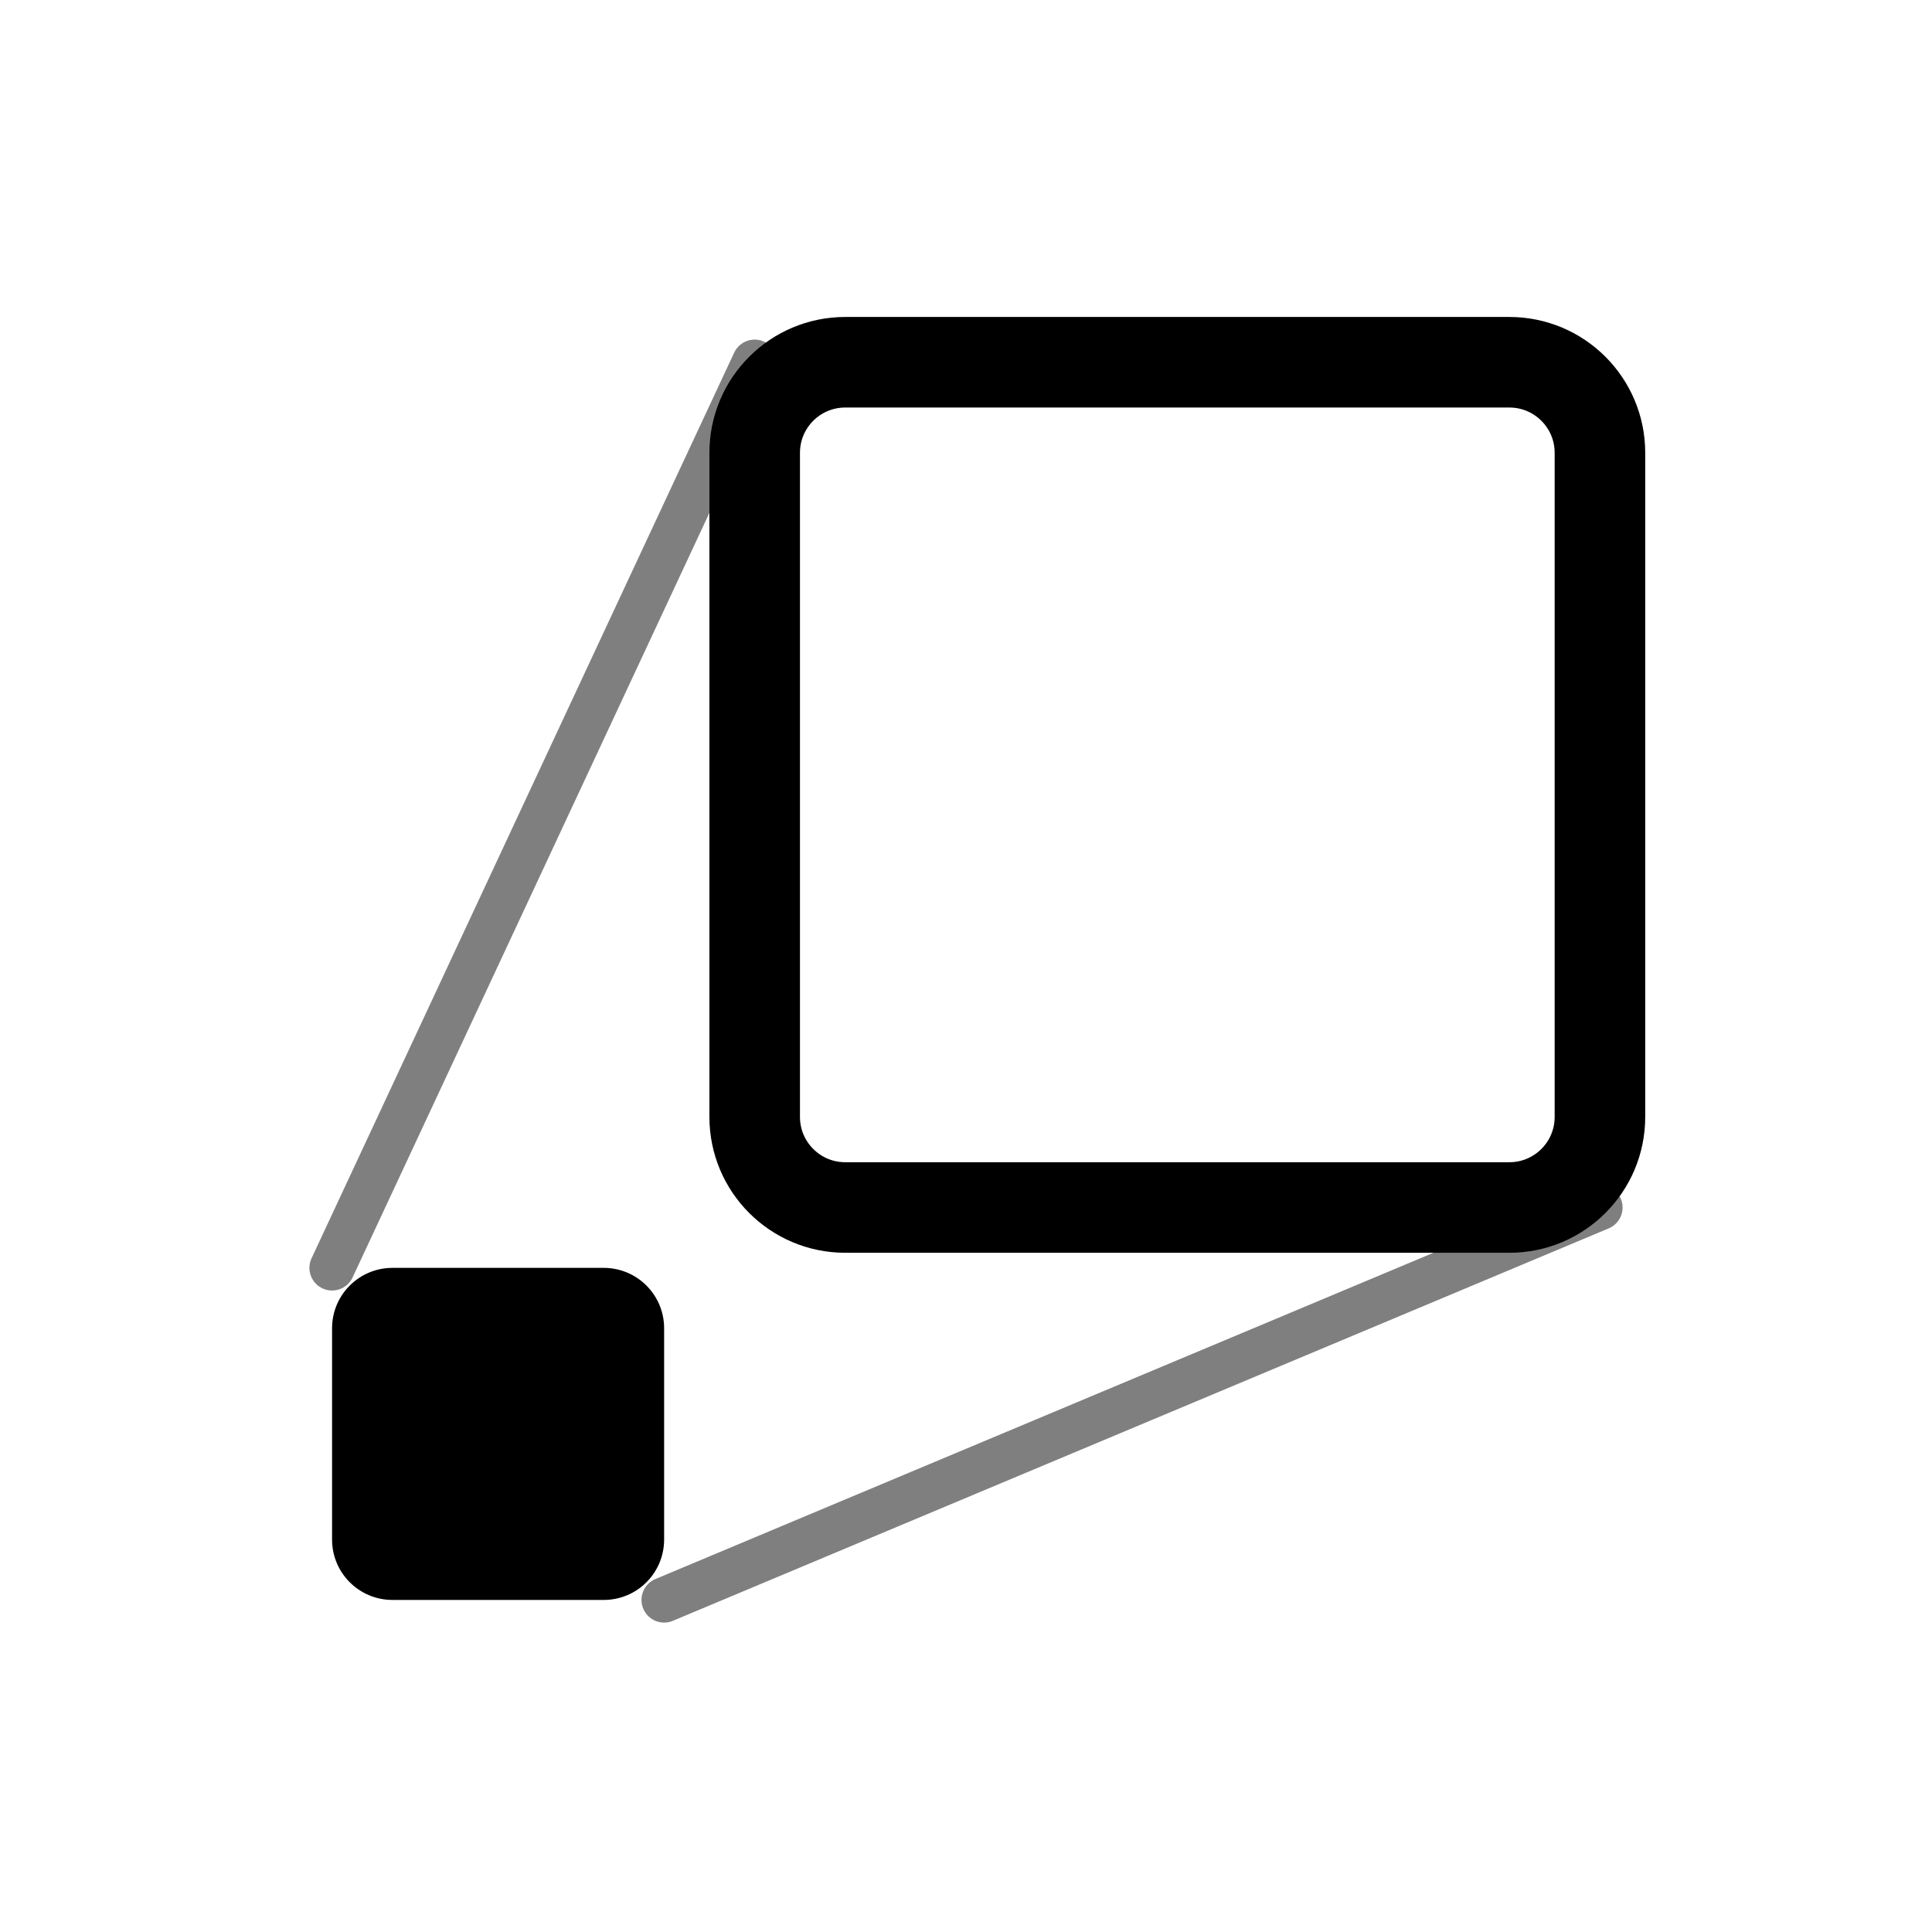
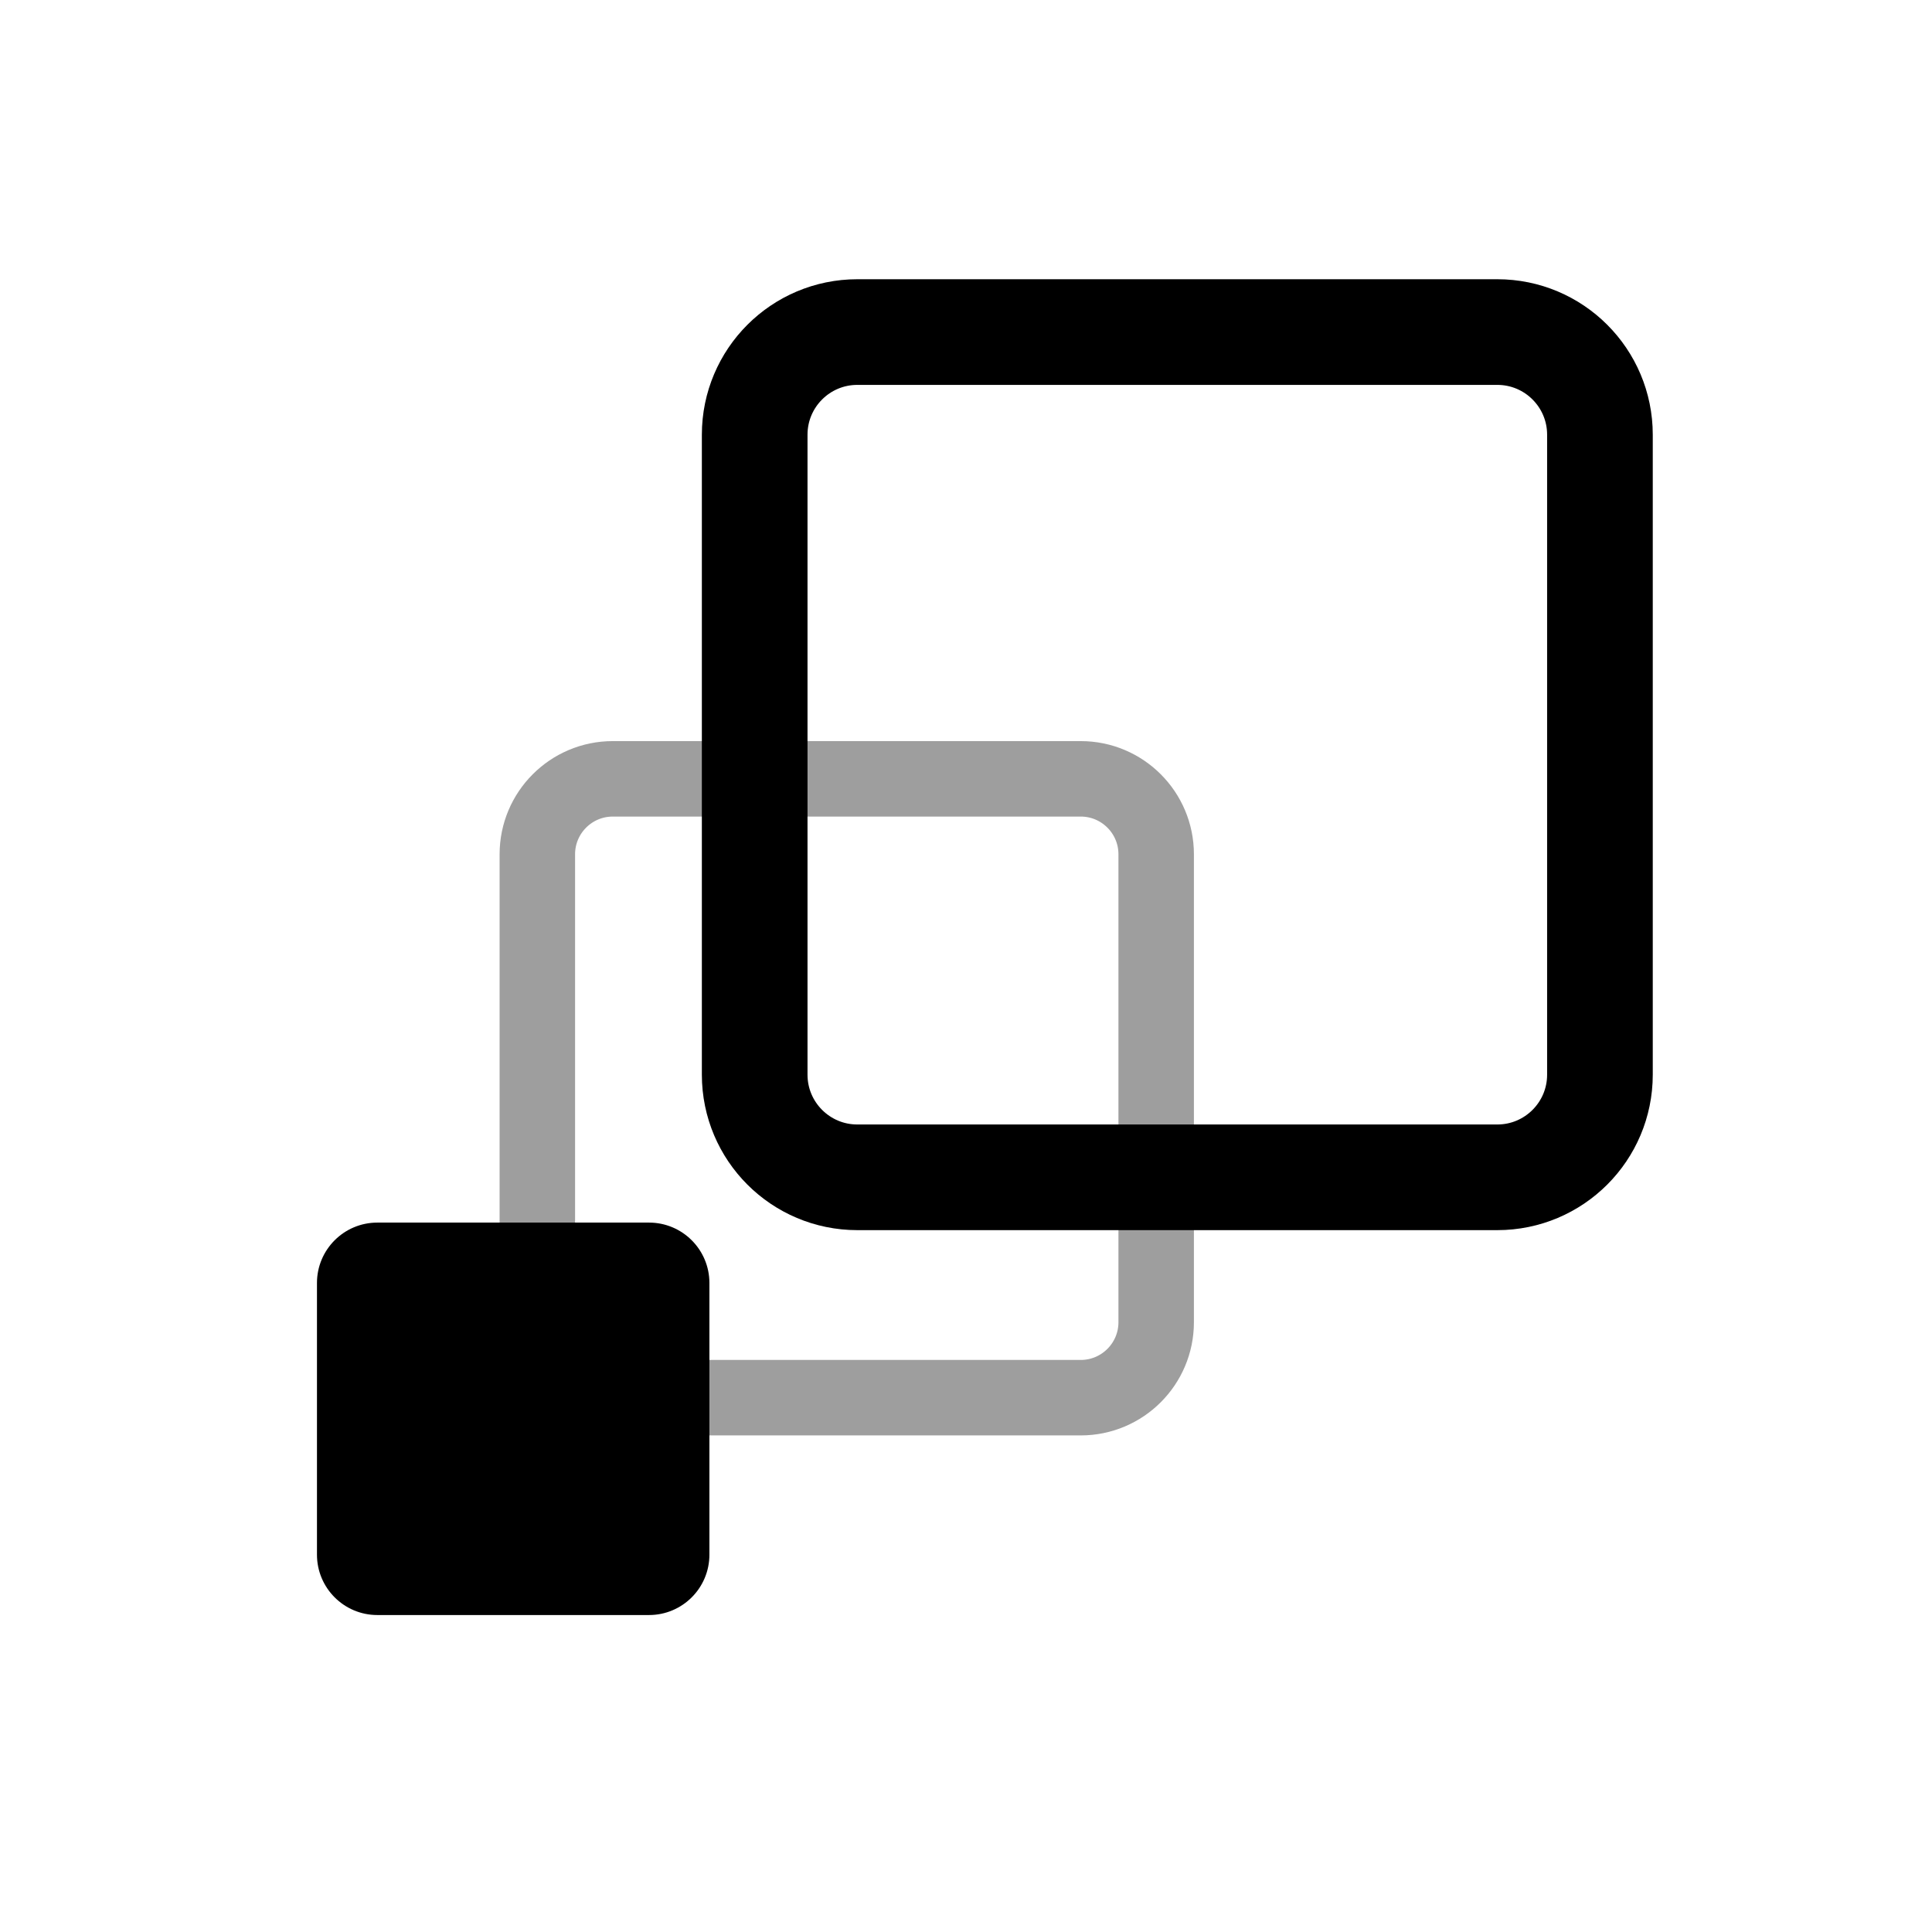
<svg xmlns="http://www.w3.org/2000/svg" viewBox="0 0 64 64" role="img" aria-labelledby="t">
-   <g fill="none" stroke="currentColor" stroke-linecap="round" stroke-linejoin="round">
-     <path d="M11 42 25 12M22 53 53 40" stroke-width="1.5" stroke-opacity=".5" />
-     <rect x="25" y="12" width="28" height="28" rx="3" stroke-width="3" />
-   </g>
-   <rect x="11" y="42" width="11" height="11" rx="2" fill="currentColor" />
+   <rect x="17.8" y="25.8" width="20.5" height="20.5" rx="2.5" fill="none" stroke="currentColor" stroke-width="2.5" stroke-opacity=".38" />
+   <rect x="25" y="11" width="28" height="28" rx="3.4" fill="none" stroke="currentColor" stroke-width="3.5" />
+   <rect x="10.5" y="40.5" width="13" height="13" rx="2" fill="currentColor" />
</svg>
